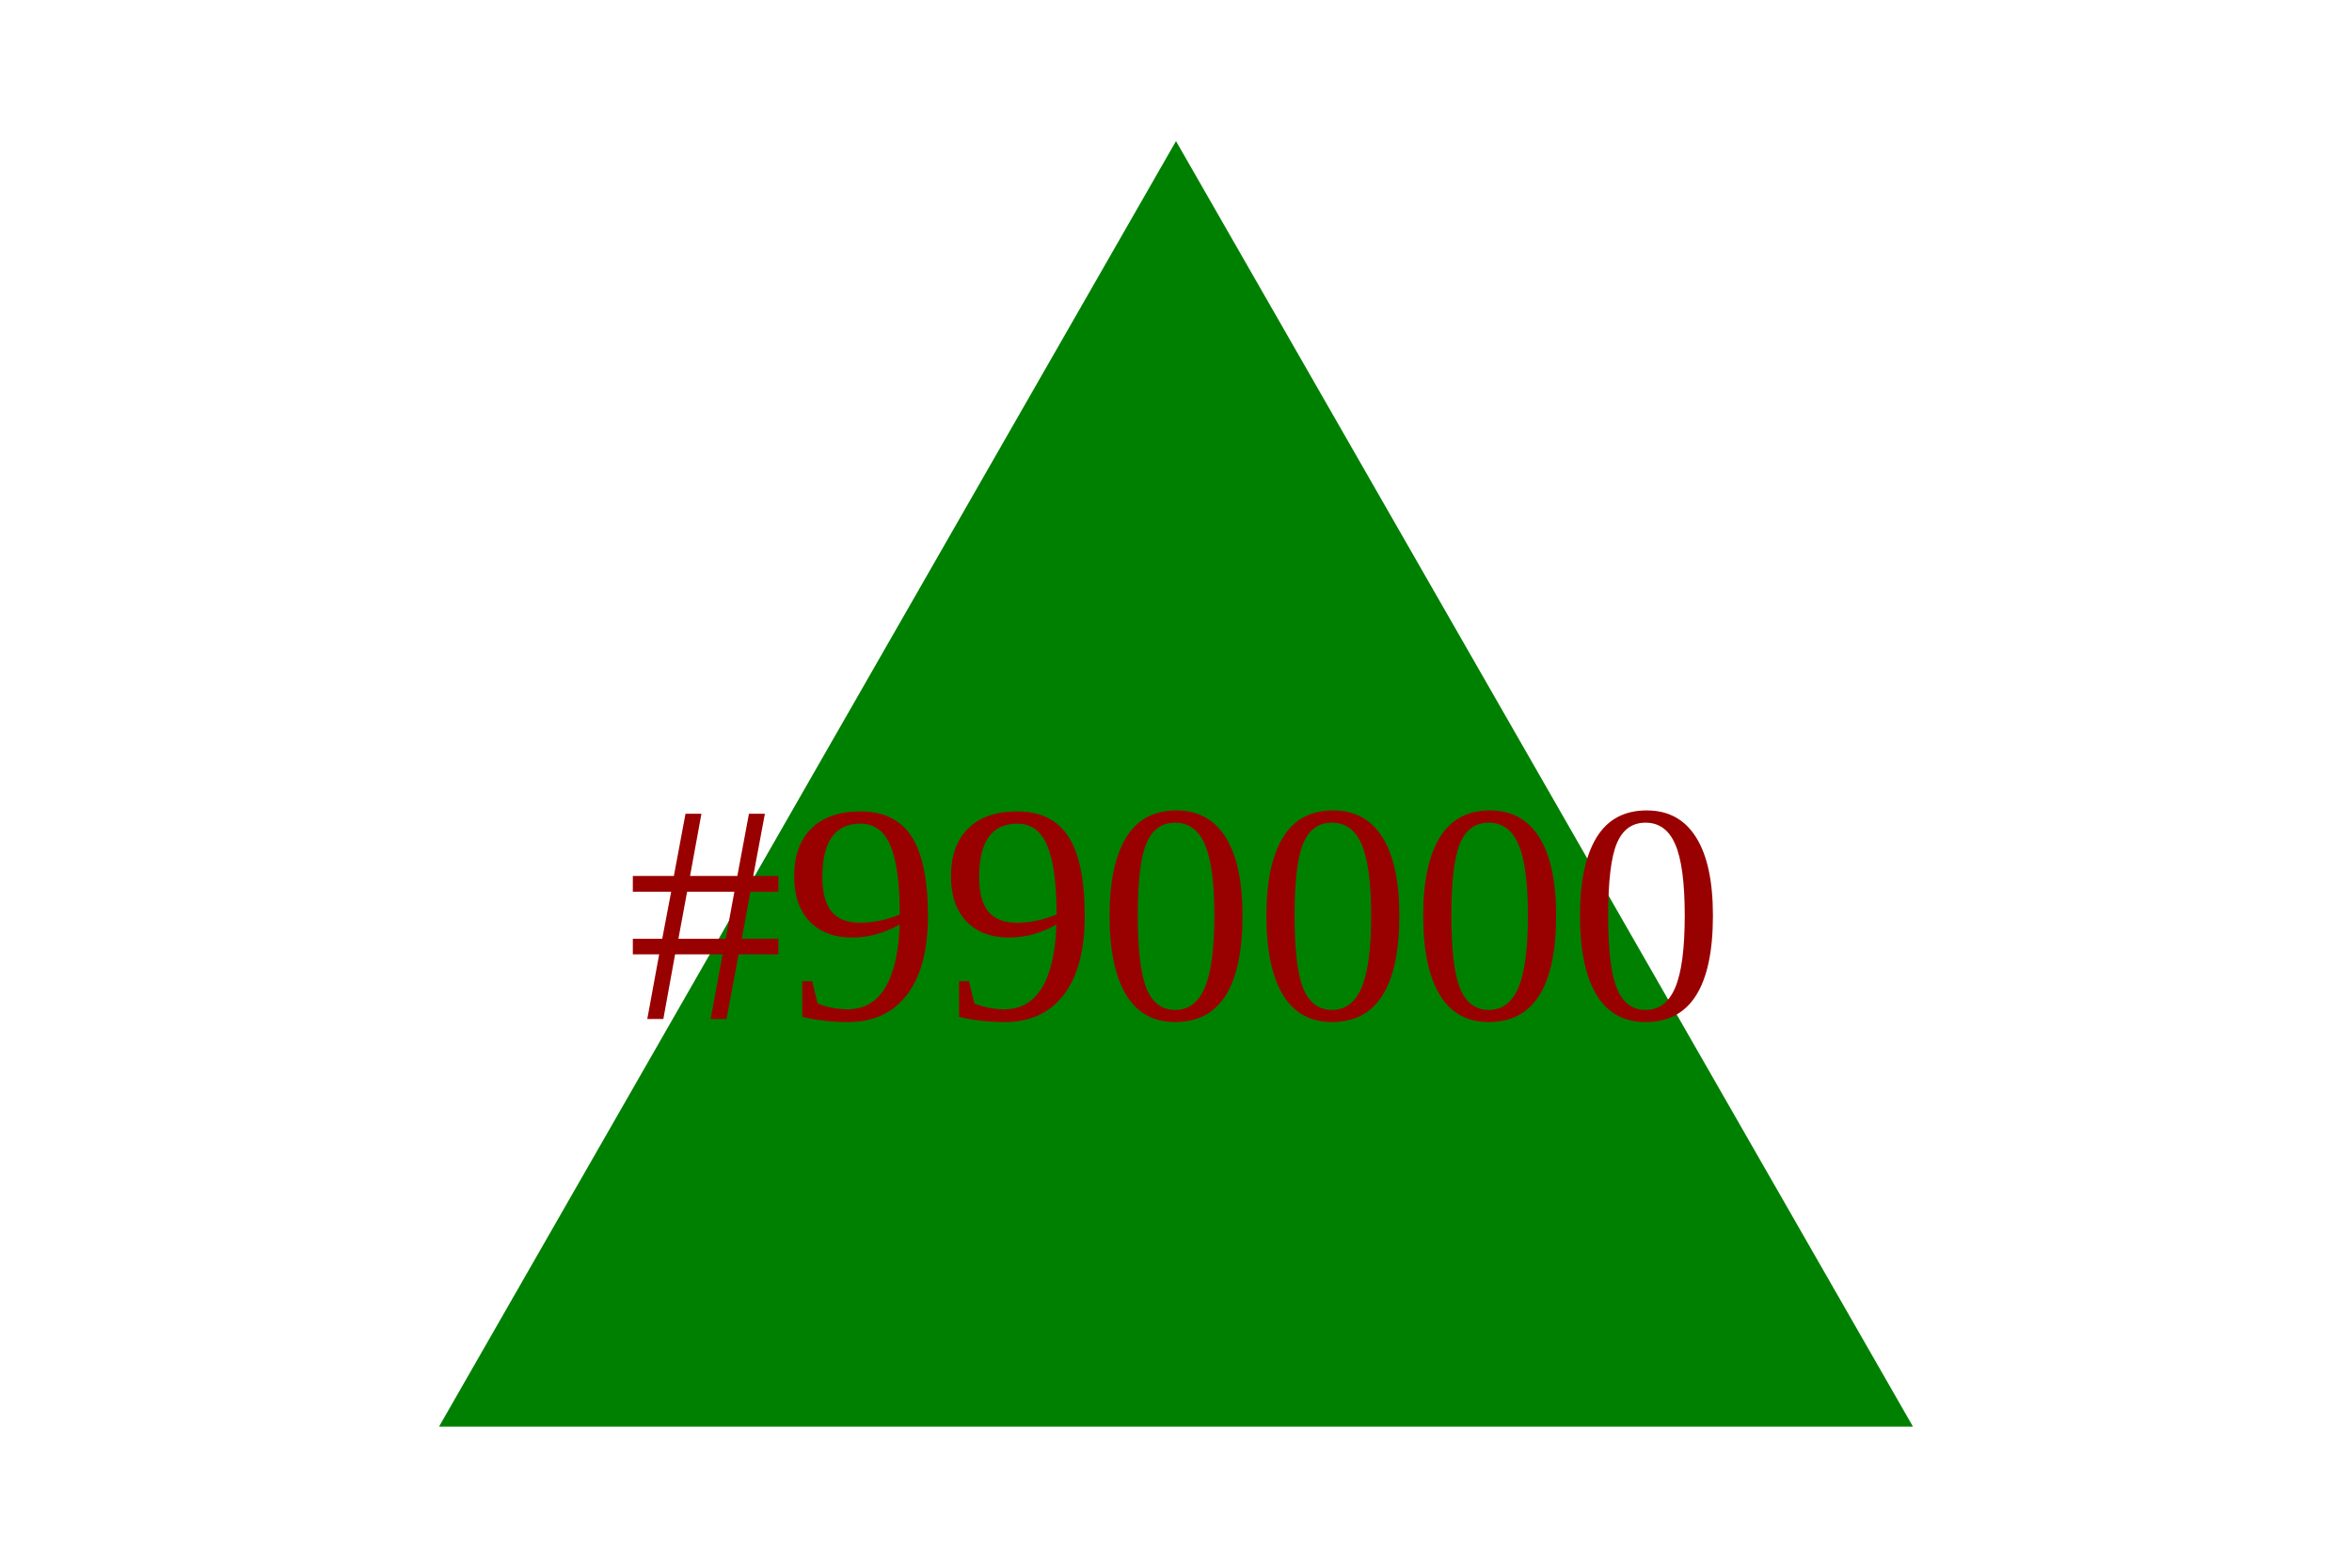
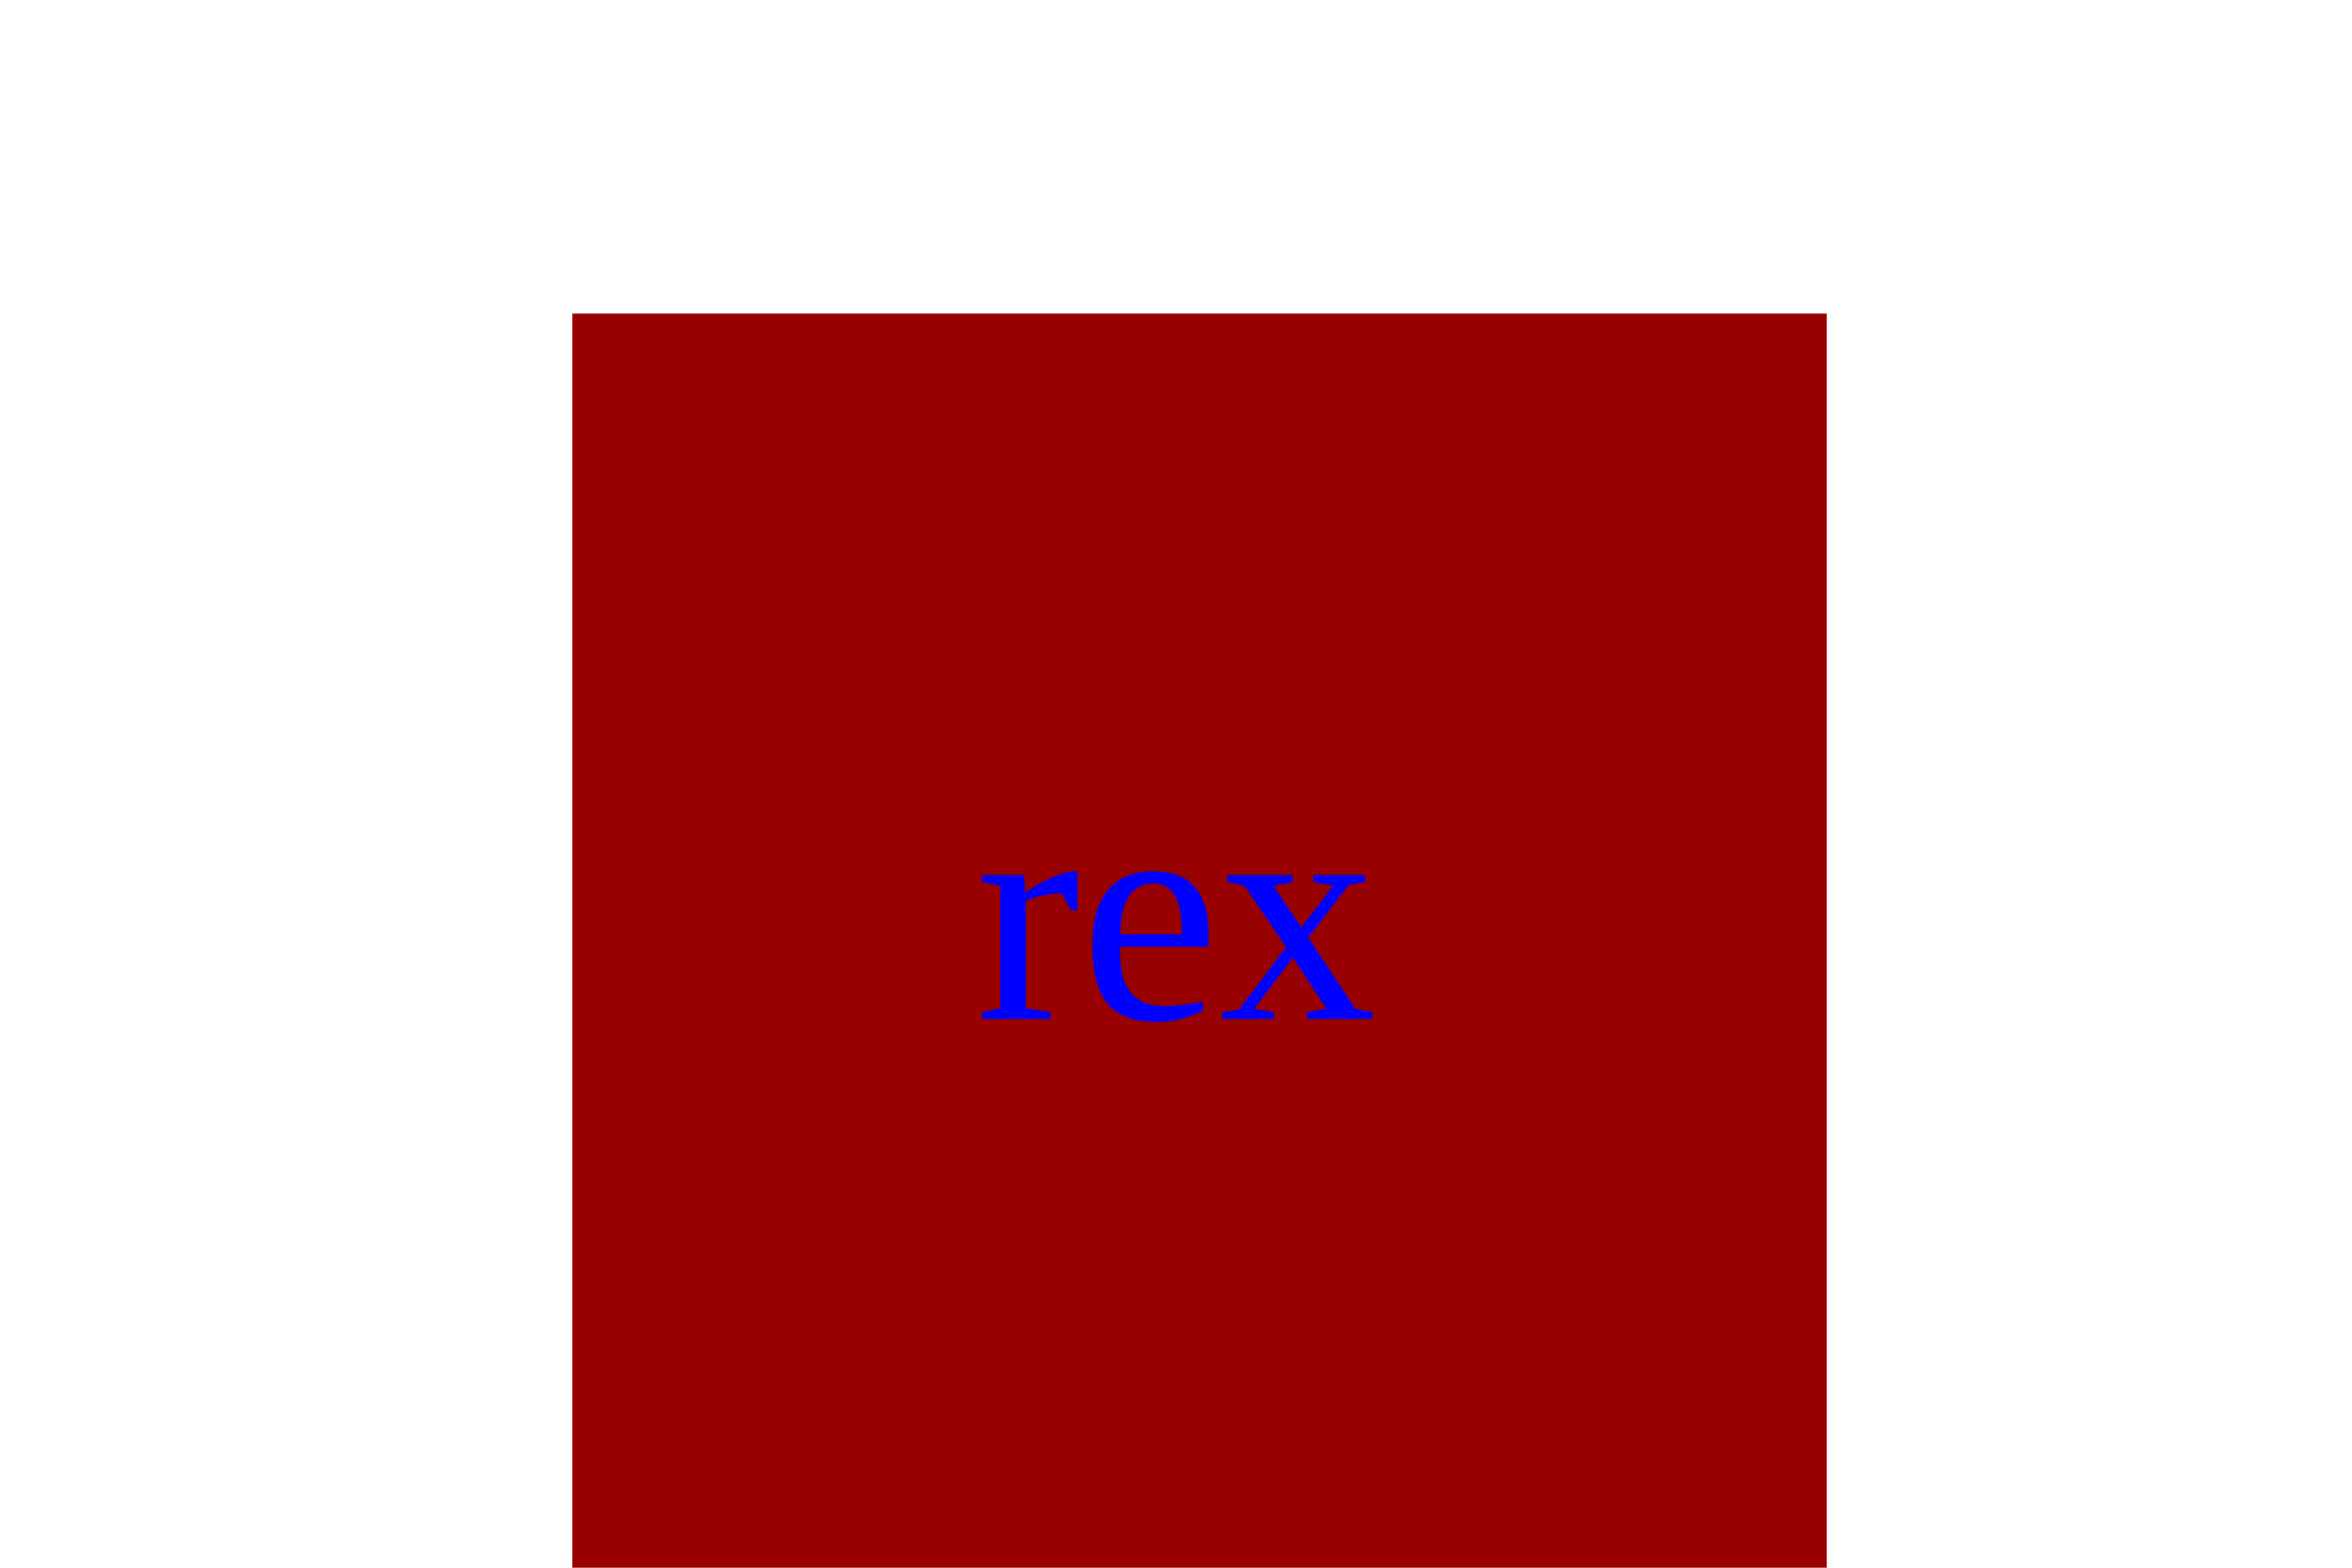
<svg xmlns="http://www.w3.org/2000/svg" version="1.1" width="300" height="200">
-   <polygon points="150, 18 244, 182 56, 182" fill="#008000" />
-   <text x="150" y="130" font-size="40" text-anchor="middle" fill="#990000">#990000</text>
+   <rect width="160" height="160" x="73" y="40" fill="#990000" />
+   <text x="150" y="130" font-size="40" text-anchor="middle" fill="blue">rex</text>
</svg>
